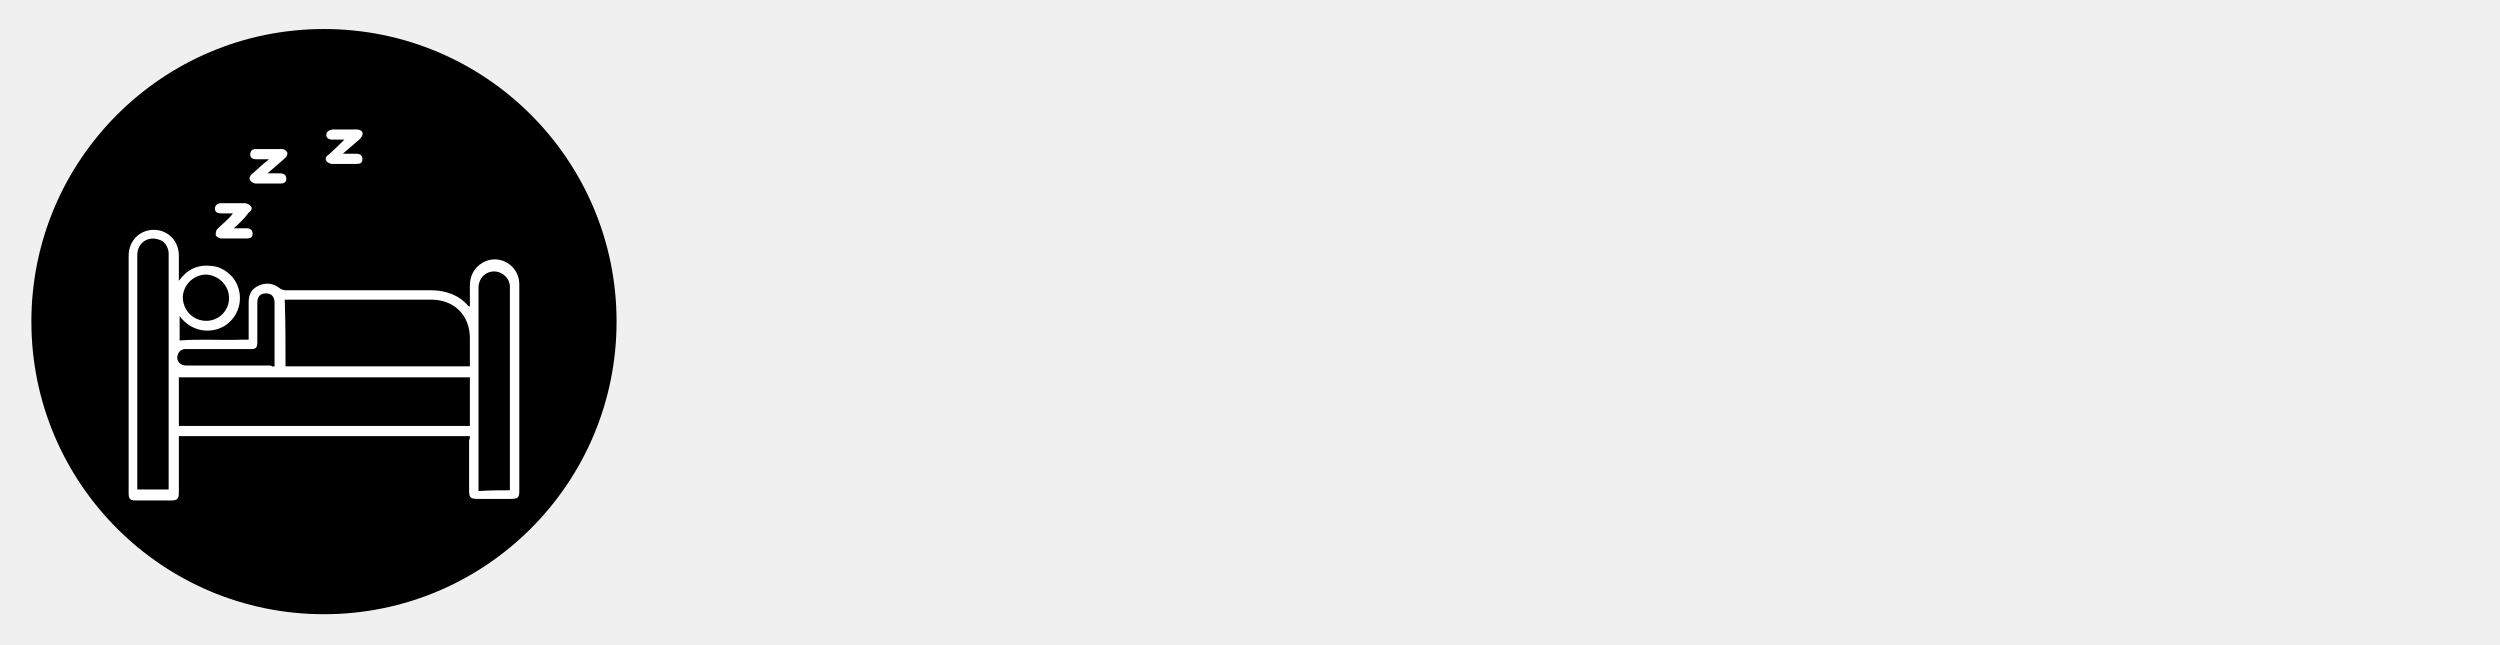
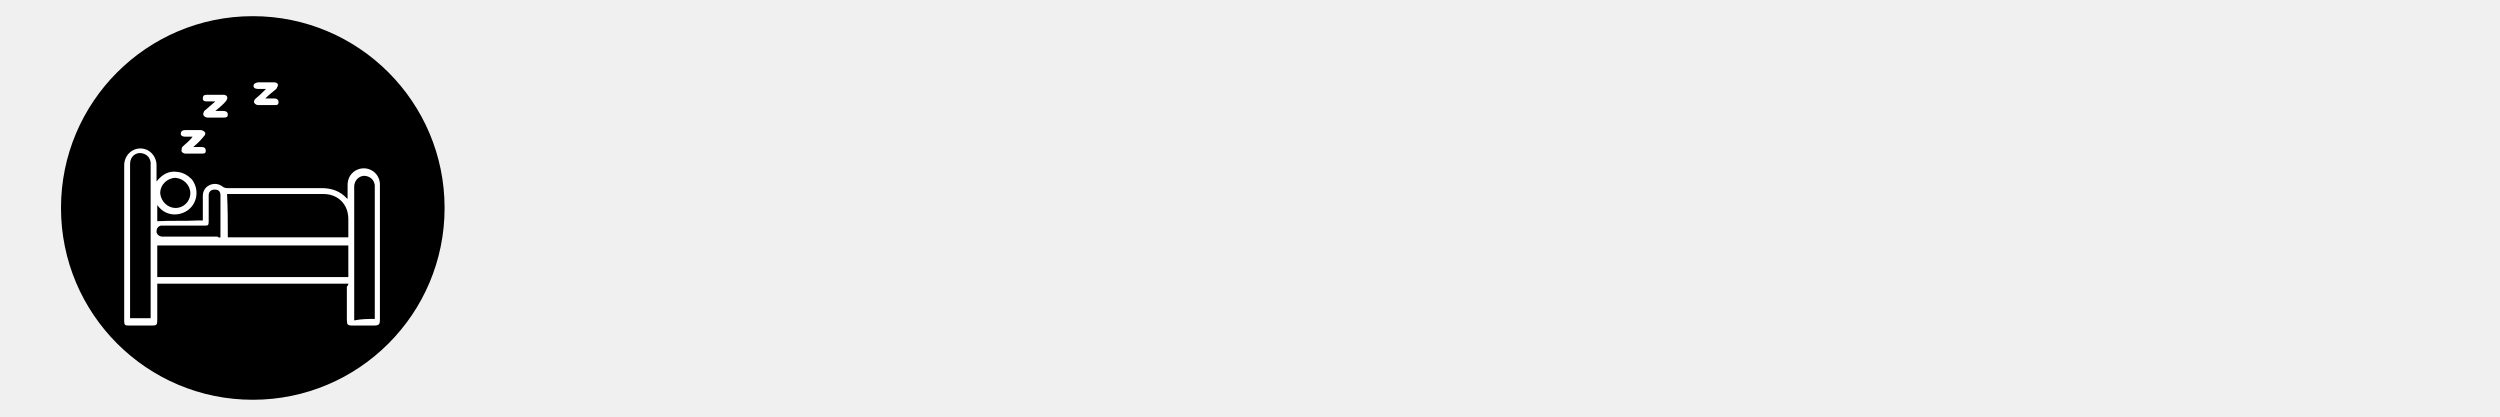
- <svg xmlns="http://www.w3.org/2000/svg" version="1.1" id="Calque_1" x="0px" y="0px" viewBox="0 0 318.7 82.1" style="enable-background:new 0 0 318.7 82.1;" xml:space="preserve">
+ <svg xmlns="http://www.w3.org/2000/svg" version="1.1" id="Calque_1" x="0px" y="0px" viewBox="0 0 340.2 56.7" style="enable-background:new 0 0 340.2 56.7;" xml:space="preserve">
  <style type="text/css">
- 	.st0{fill:#000000;}
- 	.st1{fill:#FFFFFF;}
+ 	.st0{fill:#FFFFFF;}
</style>
  <g>
-     <circle class="st0" cx="41.3" cy="41" r="37.3" />
+     <circle cx="34.4" cy="28.3" r="26.1" />
    <g>
-       <path class="st1" d="M59.9,55.6c-12.4,0-24.8,0-37.1,0c0,0.2,0,0.4,0,0.6c0,2.2,0,4.4,0,6.6c0,0.8-0.2,1-1,1c-1.5,0-3,0-4.5,0    c-0.7,0-0.9-0.2-0.9-0.9c0-10.1,0-20.2,0-30.3c0-1.9,1.4-3.3,3.2-3.3c1.8,0,3.2,1.4,3.2,3.3c0,1,0,2.1,0,3.2    c1.1-1.5,2.4-2.1,4.2-1.9c1.1,0.1,2,0.7,2.7,1.5c1.4,1.8,1.1,4.4-0.6,5.8c-1.5,1.3-4.4,1.5-6.2-0.9c0,1.1,0,2.1,0,3.1    c2.7-0.2,5.3,0,8-0.1c0.2,0,0.5,0,0.8,0c0-0.2,0-0.4,0-0.6c0-1.4,0-2.8,0-4.2c0-1,0.4-1.7,1.3-2.1c0.9-0.4,1.8-0.3,2.6,0.3    c0.2,0.2,0.6,0.3,0.8,0.3c6.2,0,12.3,0,18.5,0c1.9,0,3.6,0.6,4.8,2c0,0,0.1,0,0.2,0.1c0-0.9,0-1.8,0-2.7c0-1.3,0.6-2.3,1.6-2.9    c2-1.2,4.6,0.2,4.7,2.6c0,0.2,0,0.3,0,0.5c0,8.6,0,17.3,0,25.9c0,0.9-0.1,1.1-1.1,1.1c-1.4,0-2.8,0-4.1,0c-1,0-1.2-0.1-1.2-1.1    c0-2.2,0-4.3,0-6.4C59.9,56,59.9,55.8,59.9,55.6z M22.8,54.3c12.4,0,24.8,0,37.1,0c0-2.1,0-4.2,0-6.2c-12.4,0-24.7,0-37.1,0    C22.8,50.1,22.8,52.2,22.8,54.3z M36.4,46.7c7.9,0,15.7,0,23.5,0c0-1.2,0-2.4,0-3.6c0-2.9-2-4.9-4.9-4.9c-6,0-12,0-18.1,0    c-0.2,0-0.4,0-0.6,0C36.4,41.1,36.4,43.9,36.4,46.7z M21.5,62.4c0-0.2,0-0.4,0-0.6c0-9.7,0-19.4,0-29.1c0-0.1,0-0.3,0-0.5    c-0.1-0.8-0.5-1.5-1.4-1.7c-1.4-0.4-2.6,0.6-2.6,2c0,9.8,0,19.6,0,29.4c0,0.1,0,0.3,0,0.5C19,62.4,20.2,62.4,21.5,62.4z M65,62.5    c0-0.2,0-0.4,0-0.5c0-8.4,0-16.8,0-25.2c0-0.1,0-0.3,0-0.4c-0.1-0.8-0.6-1.4-1.4-1.7c-1.3-0.4-2.6,0.5-2.6,2c0,8.5,0,17,0,25.5    c0,0.1,0,0.3,0,0.4C62.5,62.5,63.7,62.5,65,62.5z M35,46.7c0-0.1,0-0.2,0-0.4c0-2.6,0-5.2,0-7.7c0-0.8-0.4-1.2-1.1-1.2    c-0.7,0-1.1,0.4-1.1,1.2c0,1.7,0,3.3,0,5c0,0.8-0.2,0.9-0.9,0.9c-2.6,0-5.1,0-7.7,0c-0.2,0-0.5,0-0.7,0c-0.6,0.1-0.9,0.6-0.9,1.1    c0,0.6,0.5,1,1.2,1c3.6,0,7.1,0,10.7,0C34.8,46.8,34.9,46.7,35,46.7z M26.3,40.9c1.6,0,2.9-1.3,2.9-2.9c0-1.6-1.3-2.9-2.9-3    c-1.6,0-3,1.3-3,3C23.4,39.7,24.7,40.9,26.3,40.9z" />
-       <path class="st1" d="M43.7,19.6c0.7,0,1.2,0,1.7,0s0.8,0.2,0.8,0.7s-0.3,0.6-0.8,0.6c-1,0-2.1,0-3.1,0c-0.2,0-0.6-0.2-0.7-0.4    c-0.2-0.3,0-0.6,0.3-0.8c0.7-0.6,1.3-1.2,2-1.9c-0.5,0-1,0-1.5,0s-0.8-0.2-0.8-0.6s0.3-0.6,0.8-0.7c1,0,2.1,0,3.1,0    c0.3,0,0.7,0.2,0.7,0.4c0.1,0.2-0.1,0.6-0.3,0.8C45.2,18.3,44.5,18.9,43.7,19.6z" />
-       <path class="st1" d="M29.8,29.1c0.7,0,1.2,0,1.6,0c0.5,0,0.8,0.2,0.8,0.7s-0.3,0.6-0.8,0.6c-1.1,0-2.2,0-3.2,0    c-0.2,0-0.6-0.2-0.7-0.4c0-0.2,0-0.6,0.2-0.8c0.7-0.7,1.4-1.2,2-2c-0.5,0-1,0-1.5,0c-0.4,0-0.8-0.1-0.8-0.6c0-0.4,0.3-0.7,0.8-0.7    c1,0,2,0,3,0c0.3,0,0.6,0.2,0.8,0.4c0.2,0.3,0,0.6-0.3,0.8C31.2,27.8,30.6,28.4,29.8,29.1z" />
-       <path class="st1" d="M34.1,22.1c0.7,0,1.1,0,1.6,0s0.8,0.2,0.8,0.7s-0.4,0.6-0.8,0.6c-1,0-2.1,0-3.1,0c-0.2,0-0.6-0.2-0.7-0.4    c-0.2-0.3,0-0.6,0.2-0.8c0.7-0.6,1.3-1.2,2.2-1.9c-0.7,0-1.2,0-1.7,0c-0.4,0-0.7-0.2-0.7-0.6s0.2-0.7,0.7-0.7c1.1,0,2.3,0,3.4,0    c0.2,0,0.5,0.2,0.6,0.4c0.1,0.2,0,0.5-0.2,0.7C35.6,20.8,34.9,21.4,34.1,22.1z" />
+       <path class="st0" d="M47.4,38.6c-8.7,0-17.4,0-26,0c0,0.1,0,0.3,0,0.4c0,1.5,0,3.1,0,4.6c0,0.6-0.1,0.7-0.7,0.7    c-1.1,0-2.1,0-3.2,0c-0.5,0-0.6-0.1-0.6-0.6c0-7.1,0-14.1,0-21.2c0-1.3,1-2.3,2.2-2.3s2.2,1,2.2,2.3c0,0.7,0,1.5,0,2.2    c0.8-1,1.7-1.5,2.9-1.3c0.8,0.1,1.4,0.5,1.9,1c1,1.3,0.8,3.1-0.4,4.1c-1.1,0.9-3.1,1.1-4.3-0.6c0,0.8,0,1.5,0,2.2    c1.9-0.1,3.7,0,5.6-0.1c0.1,0,0.4,0,0.6,0c0-0.1,0-0.3,0-0.4c0-1,0-2,0-2.9c0-0.7,0.3-1.2,0.9-1.5c0.6-0.3,1.3-0.2,1.8,0.2    c0.1,0.1,0.4,0.2,0.6,0.2c4.3,0,8.6,0,12.9,0c1.3,0,2.5,0.4,3.4,1.4c0,0,0.1,0,0.1,0.1c0-0.6,0-1.3,0-1.9c0-0.9,0.4-1.6,1.1-2    c1.4-0.8,3.2,0.1,3.3,1.8c0,0.1,0,0.2,0,0.4c0,6,0,12.1,0,18.1c0,0.6-0.1,0.8-0.8,0.8c-1,0-2,0-2.9,0c-0.7,0-0.8-0.1-0.8-0.8    c0-1.5,0-3,0-4.5C47.4,38.8,47.4,38.7,47.4,38.6z M21.4,37.7c8.7,0,17.4,0,26,0c0-1.5,0-2.9,0-4.3c-8.7,0-17.3,0-26,0    C21.4,34.7,21.4,36.2,21.4,37.7z M31,32.3c5.5,0,11,0,16.4,0c0-0.8,0-1.7,0-2.5c0-2-1.4-3.4-3.4-3.4c-4.2,0-8.4,0-12.7,0    c-0.1,0-0.3,0-0.4,0C31,28.4,31,30.4,31,32.3z M20.5,43.3c0-0.1,0-0.3,0-0.4c0-6.8,0-13.6,0-20.4c0-0.1,0-0.2,0-0.4    c-0.1-0.6-0.4-1-1-1.2c-1-0.3-1.8,0.4-1.8,1.4c0,6.9,0,13.7,0,20.6c0,0.1,0,0.2,0,0.4C18.8,43.3,19.6,43.3,20.5,43.3z M51,43.4    c0-0.1,0-0.3,0-0.3c0-5.9,0-11.8,0-17.6c0-0.1,0-0.2,0-0.3c-0.1-0.6-0.4-1-1-1.2c-0.9-0.3-1.8,0.4-1.8,1.4c0,6,0,11.9,0,17.9    c0,0.1,0,0.2,0,0.3C49.2,43.4,50.1,43.4,51,43.4z M30,32.3c0-0.1,0-0.1,0-0.3c0-1.8,0-3.6,0-5.4c0-0.6-0.3-0.8-0.8-0.8    c-0.5,0-0.8,0.3-0.8,0.8c0,1.2,0,2.3,0,3.5c0,0.6-0.1,0.6-0.6,0.6c-1.8,0-3.6,0-5.4,0c-0.1,0-0.4,0-0.5,0    c-0.4,0.1-0.6,0.4-0.6,0.8c0,0.4,0.4,0.7,0.8,0.7c2.5,0,5,0,7.5,0C29.8,32.4,29.9,32.3,30,32.3z M23.9,28.3c1.1,0,2-0.9,2-2    c0-1.1-0.9-2-2-2.1c-1.1,0-2.1,0.9-2.1,2.1C21.9,27.4,22.8,28.3,23.9,28.3z" />
+       <path class="st0" d="M36.1,13.4c0.5,0,0.8,0,1.2,0c0.3,0,0.6,0.1,0.6,0.5c0,0.4-0.2,0.4-0.6,0.4c-0.7,0-1.5,0-2.2,0    c-0.1,0-0.4-0.1-0.5-0.3c-0.1-0.2,0-0.4,0.2-0.6c0.5-0.4,0.9-0.8,1.4-1.3c-0.4,0-0.7,0-1.1,0c-0.3,0-0.6-0.1-0.6-0.4    s0.2-0.4,0.6-0.5c0.7,0,1.5,0,2.2,0c0.2,0,0.5,0.1,0.5,0.3c0.1,0.1-0.1,0.4-0.2,0.6C37.1,12.5,36.6,12.9,36.1,13.4z" />
+       <path class="st0" d="M26.3,20c0.5,0,0.8,0,1.1,0c0.3,0,0.6,0.1,0.6,0.5s-0.2,0.4-0.6,0.4c-0.8,0-1.5,0-2.2,0    c-0.1,0-0.4-0.1-0.5-0.3c0-0.1,0-0.4,0.1-0.6c0.5-0.5,1-0.8,1.4-1.4c-0.3,0-0.7,0-1,0c-0.3,0-0.6-0.1-0.6-0.4    c0-0.3,0.2-0.5,0.6-0.5c0.7,0,1.4,0,2.1,0c0.2,0,0.4,0.1,0.6,0.3c0.1,0.2,0,0.4-0.2,0.6C27.3,19.1,26.9,19.5,26.3,20z" />
+       <path class="st0" d="M29.3,15.1c0.5,0,0.8,0,1.1,0c0.3,0,0.6,0.1,0.6,0.5c0,0.4-0.3,0.4-0.6,0.4c-0.7,0-1.5,0-2.2,0    c-0.1,0-0.4-0.1-0.5-0.3c-0.1-0.2,0-0.4,0.1-0.6c0.5-0.4,0.9-0.8,1.5-1.3c-0.5,0-0.8,0-1.2,0c-0.3,0-0.5-0.1-0.5-0.4    s0.1-0.5,0.5-0.5c0.8,0,1.6,0,2.4,0c0.1,0,0.4,0.1,0.4,0.3c0.1,0.1,0,0.3-0.1,0.5C30.4,14.2,29.9,14.6,29.3,15.1z" />
    </g>
  </g>
</svg>
